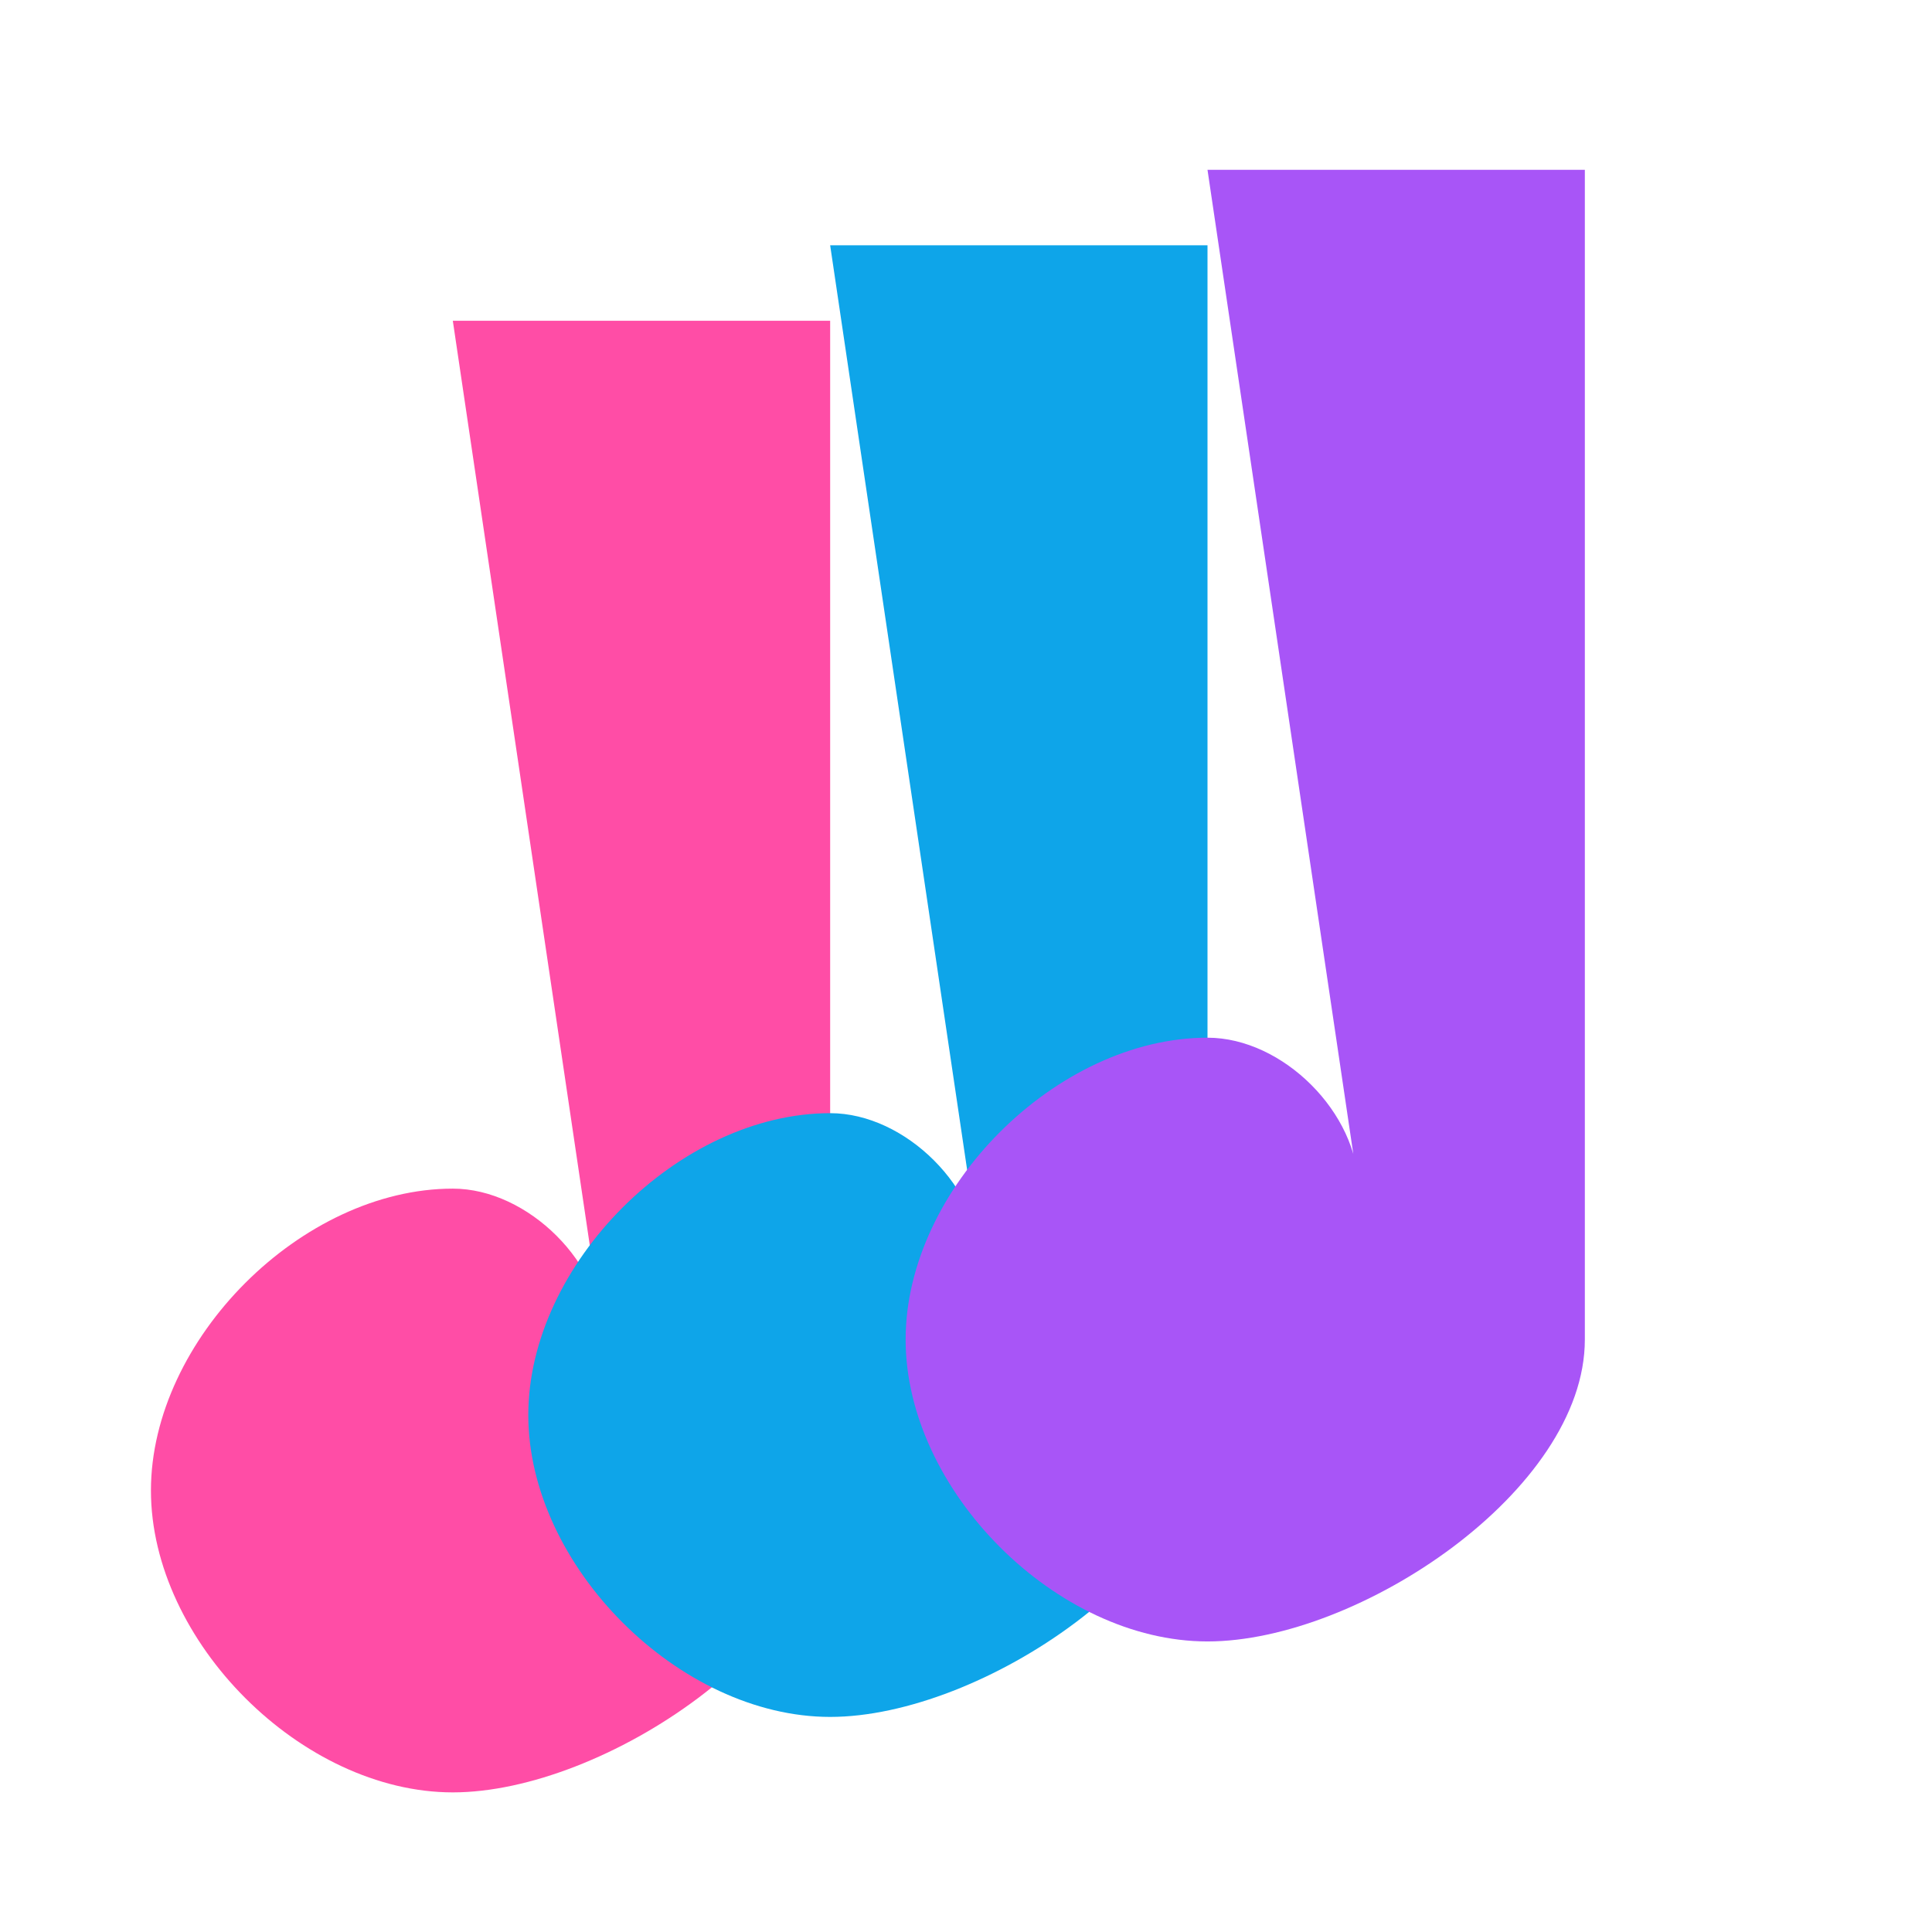
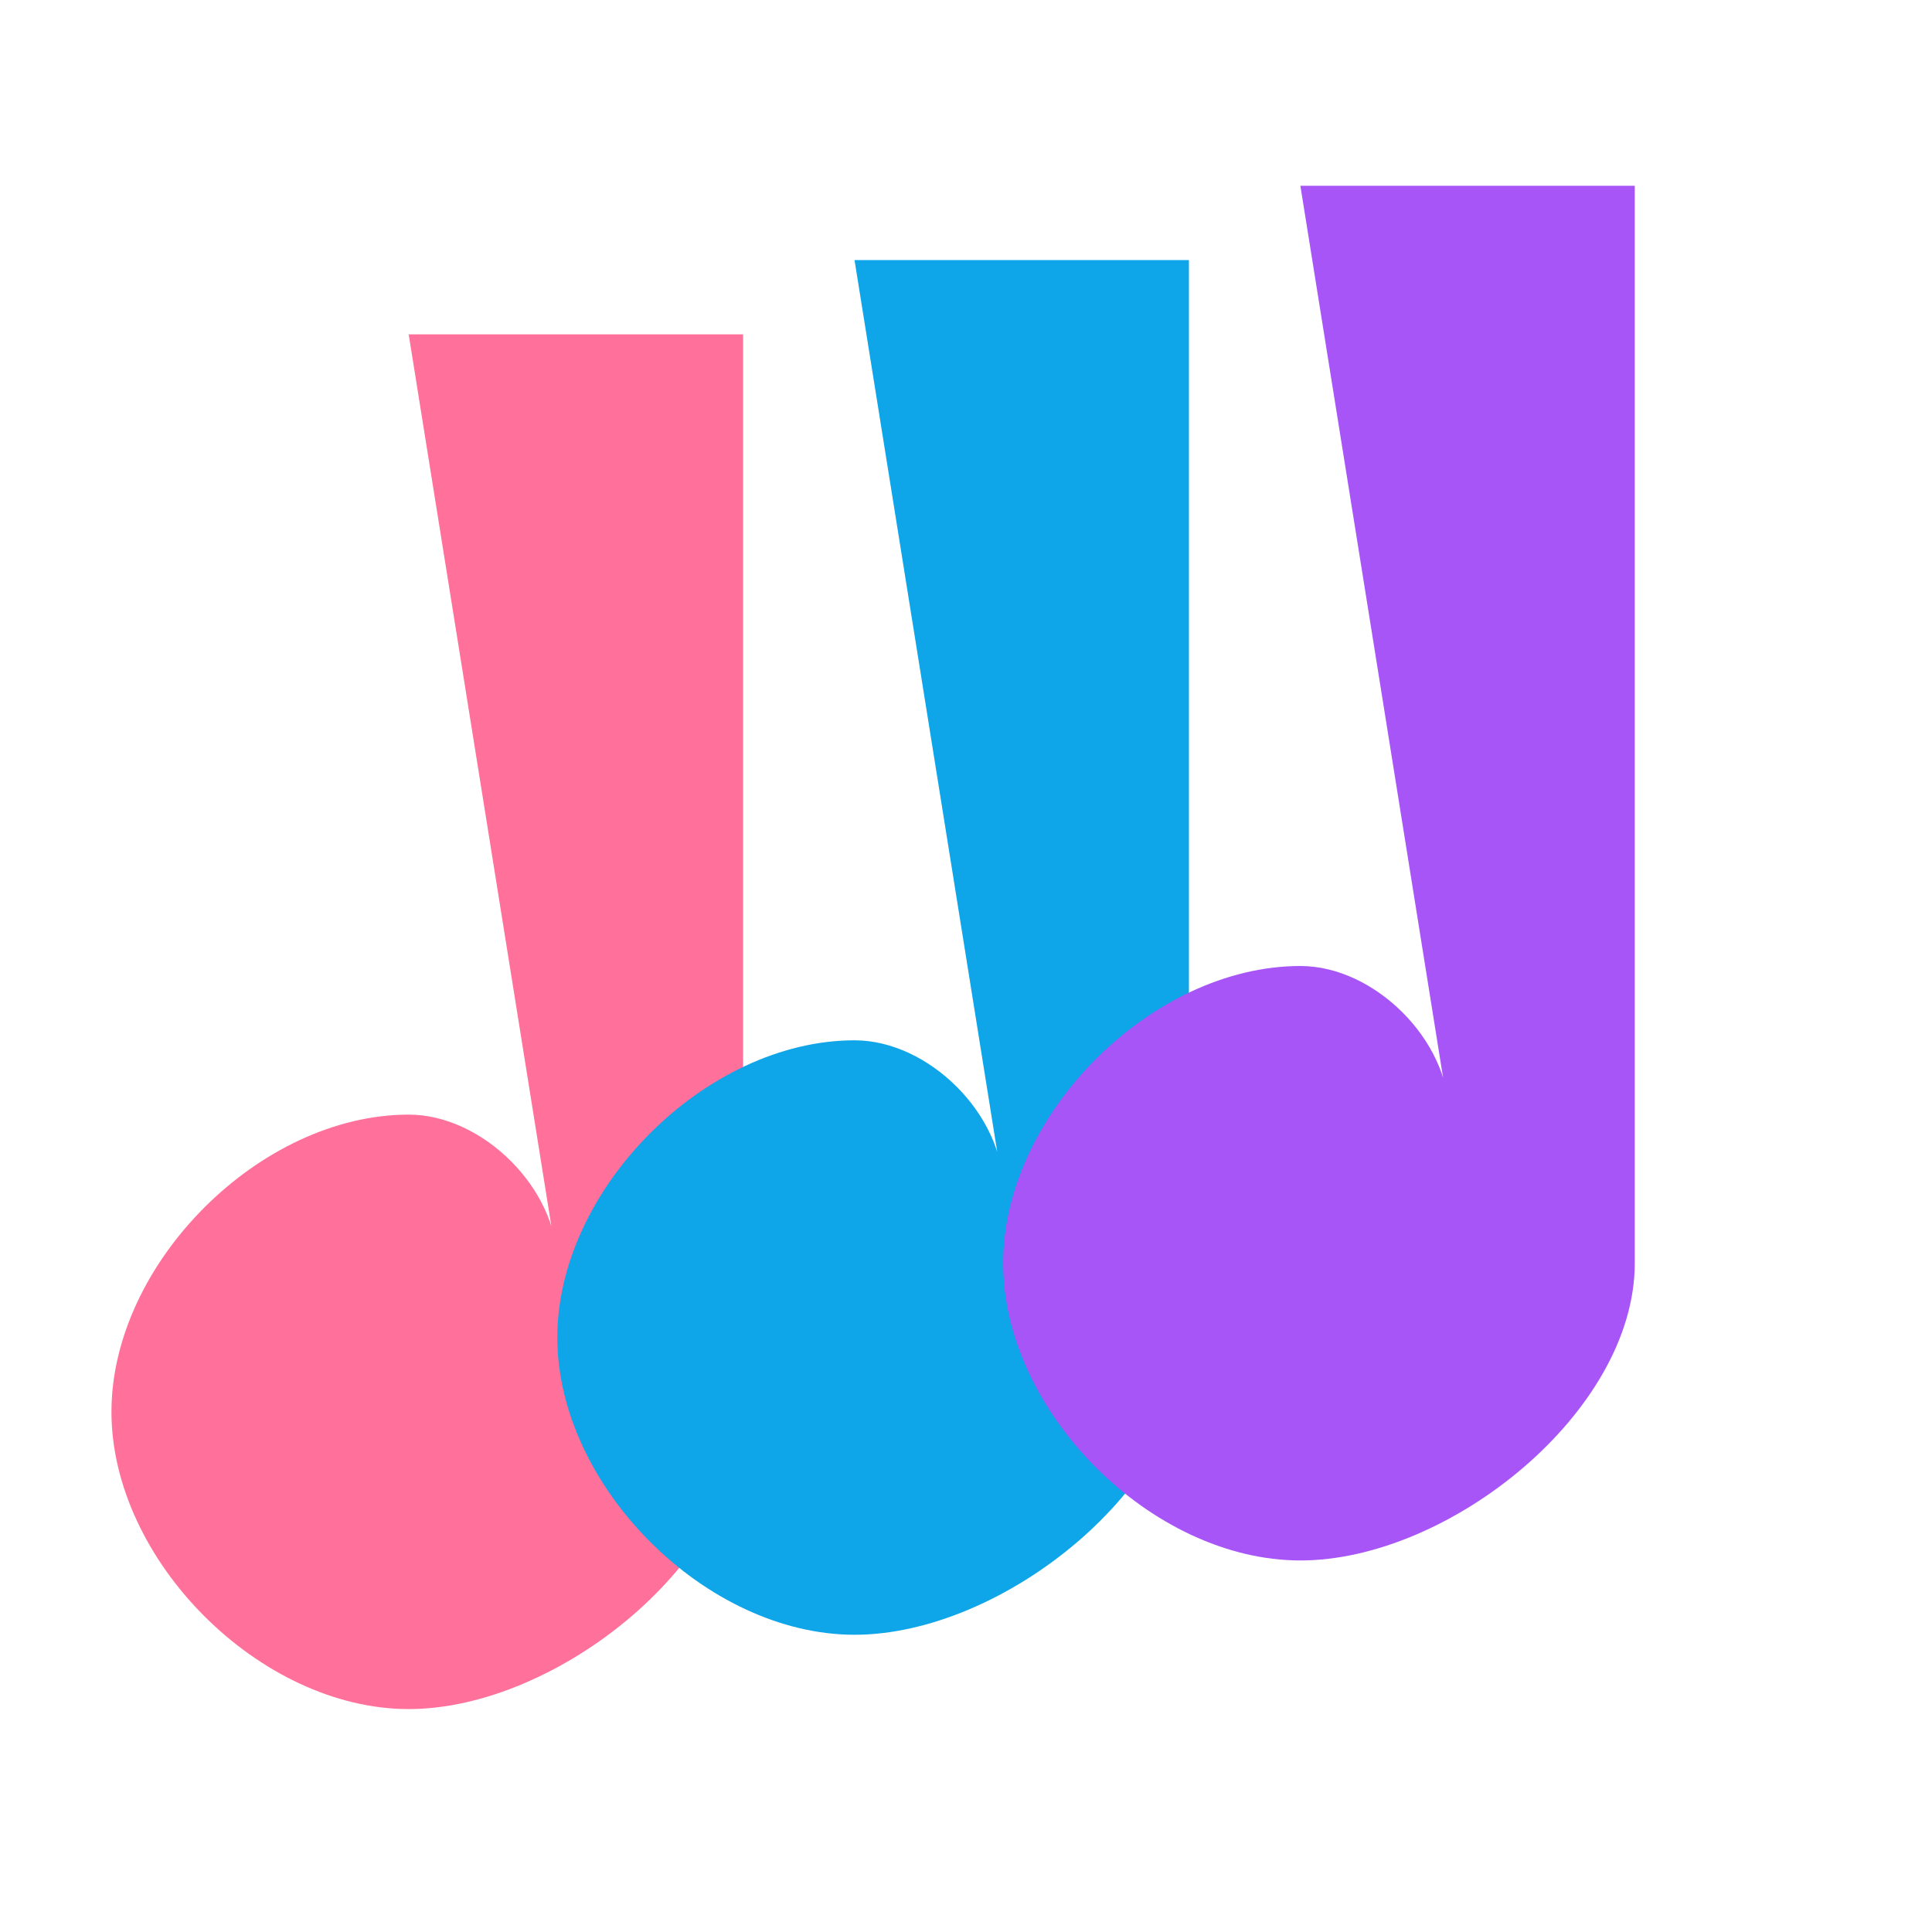
- <svg xmlns="http://www.w3.org/2000/svg" viewBox="0 0 512 512" style="display:block;max-width:100%;height:auto;">
-   <path d="M120 85 L220 85 L220 395 C220 435 160 475 120 475 C80 475 40 435 40 395 C40 355 80 315 120 315 C140 315 160 335 160 355 Z" fill="#FF4DA6" />
-   <path d="M220 65 L320 65 L320 375 C320 415 260 455 220 455 C180 455 140 415 140 375 C140 335 180 295 220 295 C240 295 260 315 260 335 Z" fill="#0EA5E9" />
-   <path d="M320 45 L420 45 L420 355 C420 395 360 435 320 435 C280 435 240 395 240 355 C240 315 280 275 320 275 C340 275 360 295 360 315 Z" fill="#A855F7" />
+ <svg xmlns="http://www.w3.org/2000/svg" viewBox="0 0 480 520" width="512" height="512">
+   <circle cx="240" cy="260" r="240" fill="none" />
+   <path d="M90 90 L180 90 L180 380 C180 420 130 460 90 460 C50 460 10 420 10 380 C10 340 50 300 90 300 C110 300 130 320 130 340 Z" fill="#FF709B" />
+   <path d="M210 70 L300 70 L300 360 C300 400 250 440 210 440 C170 440 130 400 130 360 C130 320 170 280 210 280 C230 280 250 300 250 320 Z" fill="#0EA5E9" />
+   <path d="M330 50 L420 50 L420 340 C420 380 370 420 330 420 C290 420 250 380 250 340 C250 300 290 260 330 260 C350 260 370 280 370 300 Z" fill="#A855F7" />
</svg>
